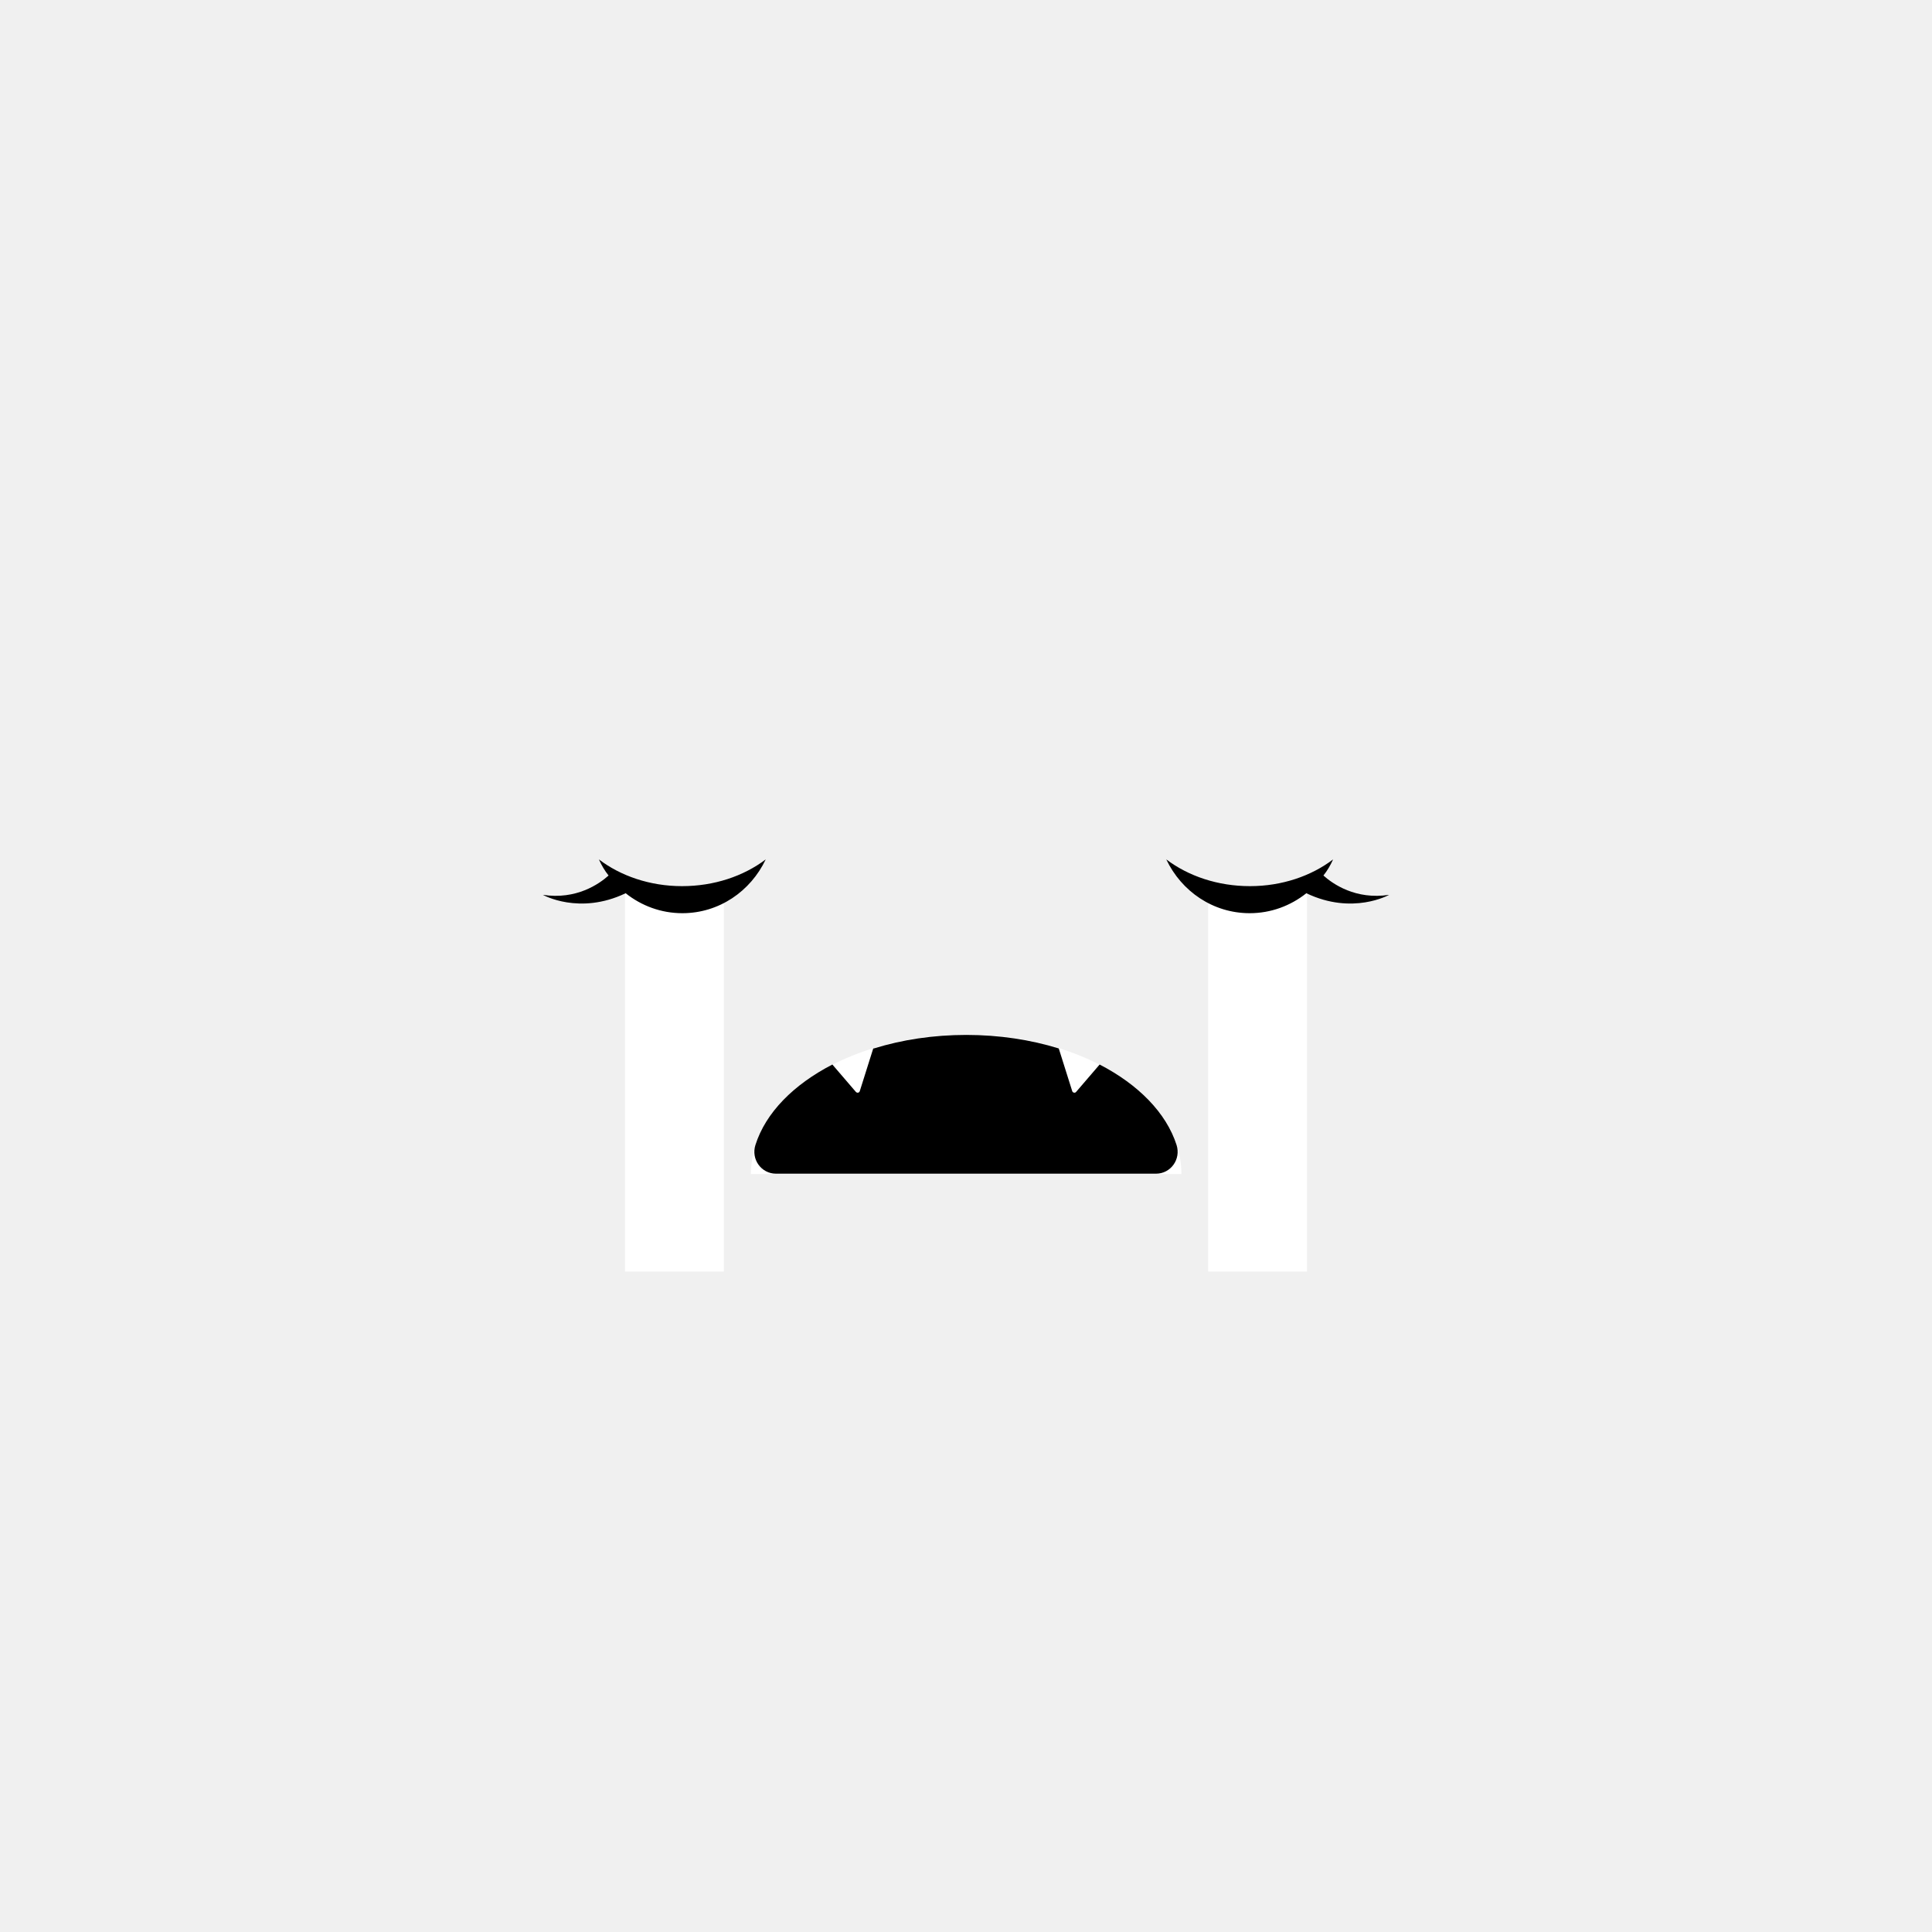
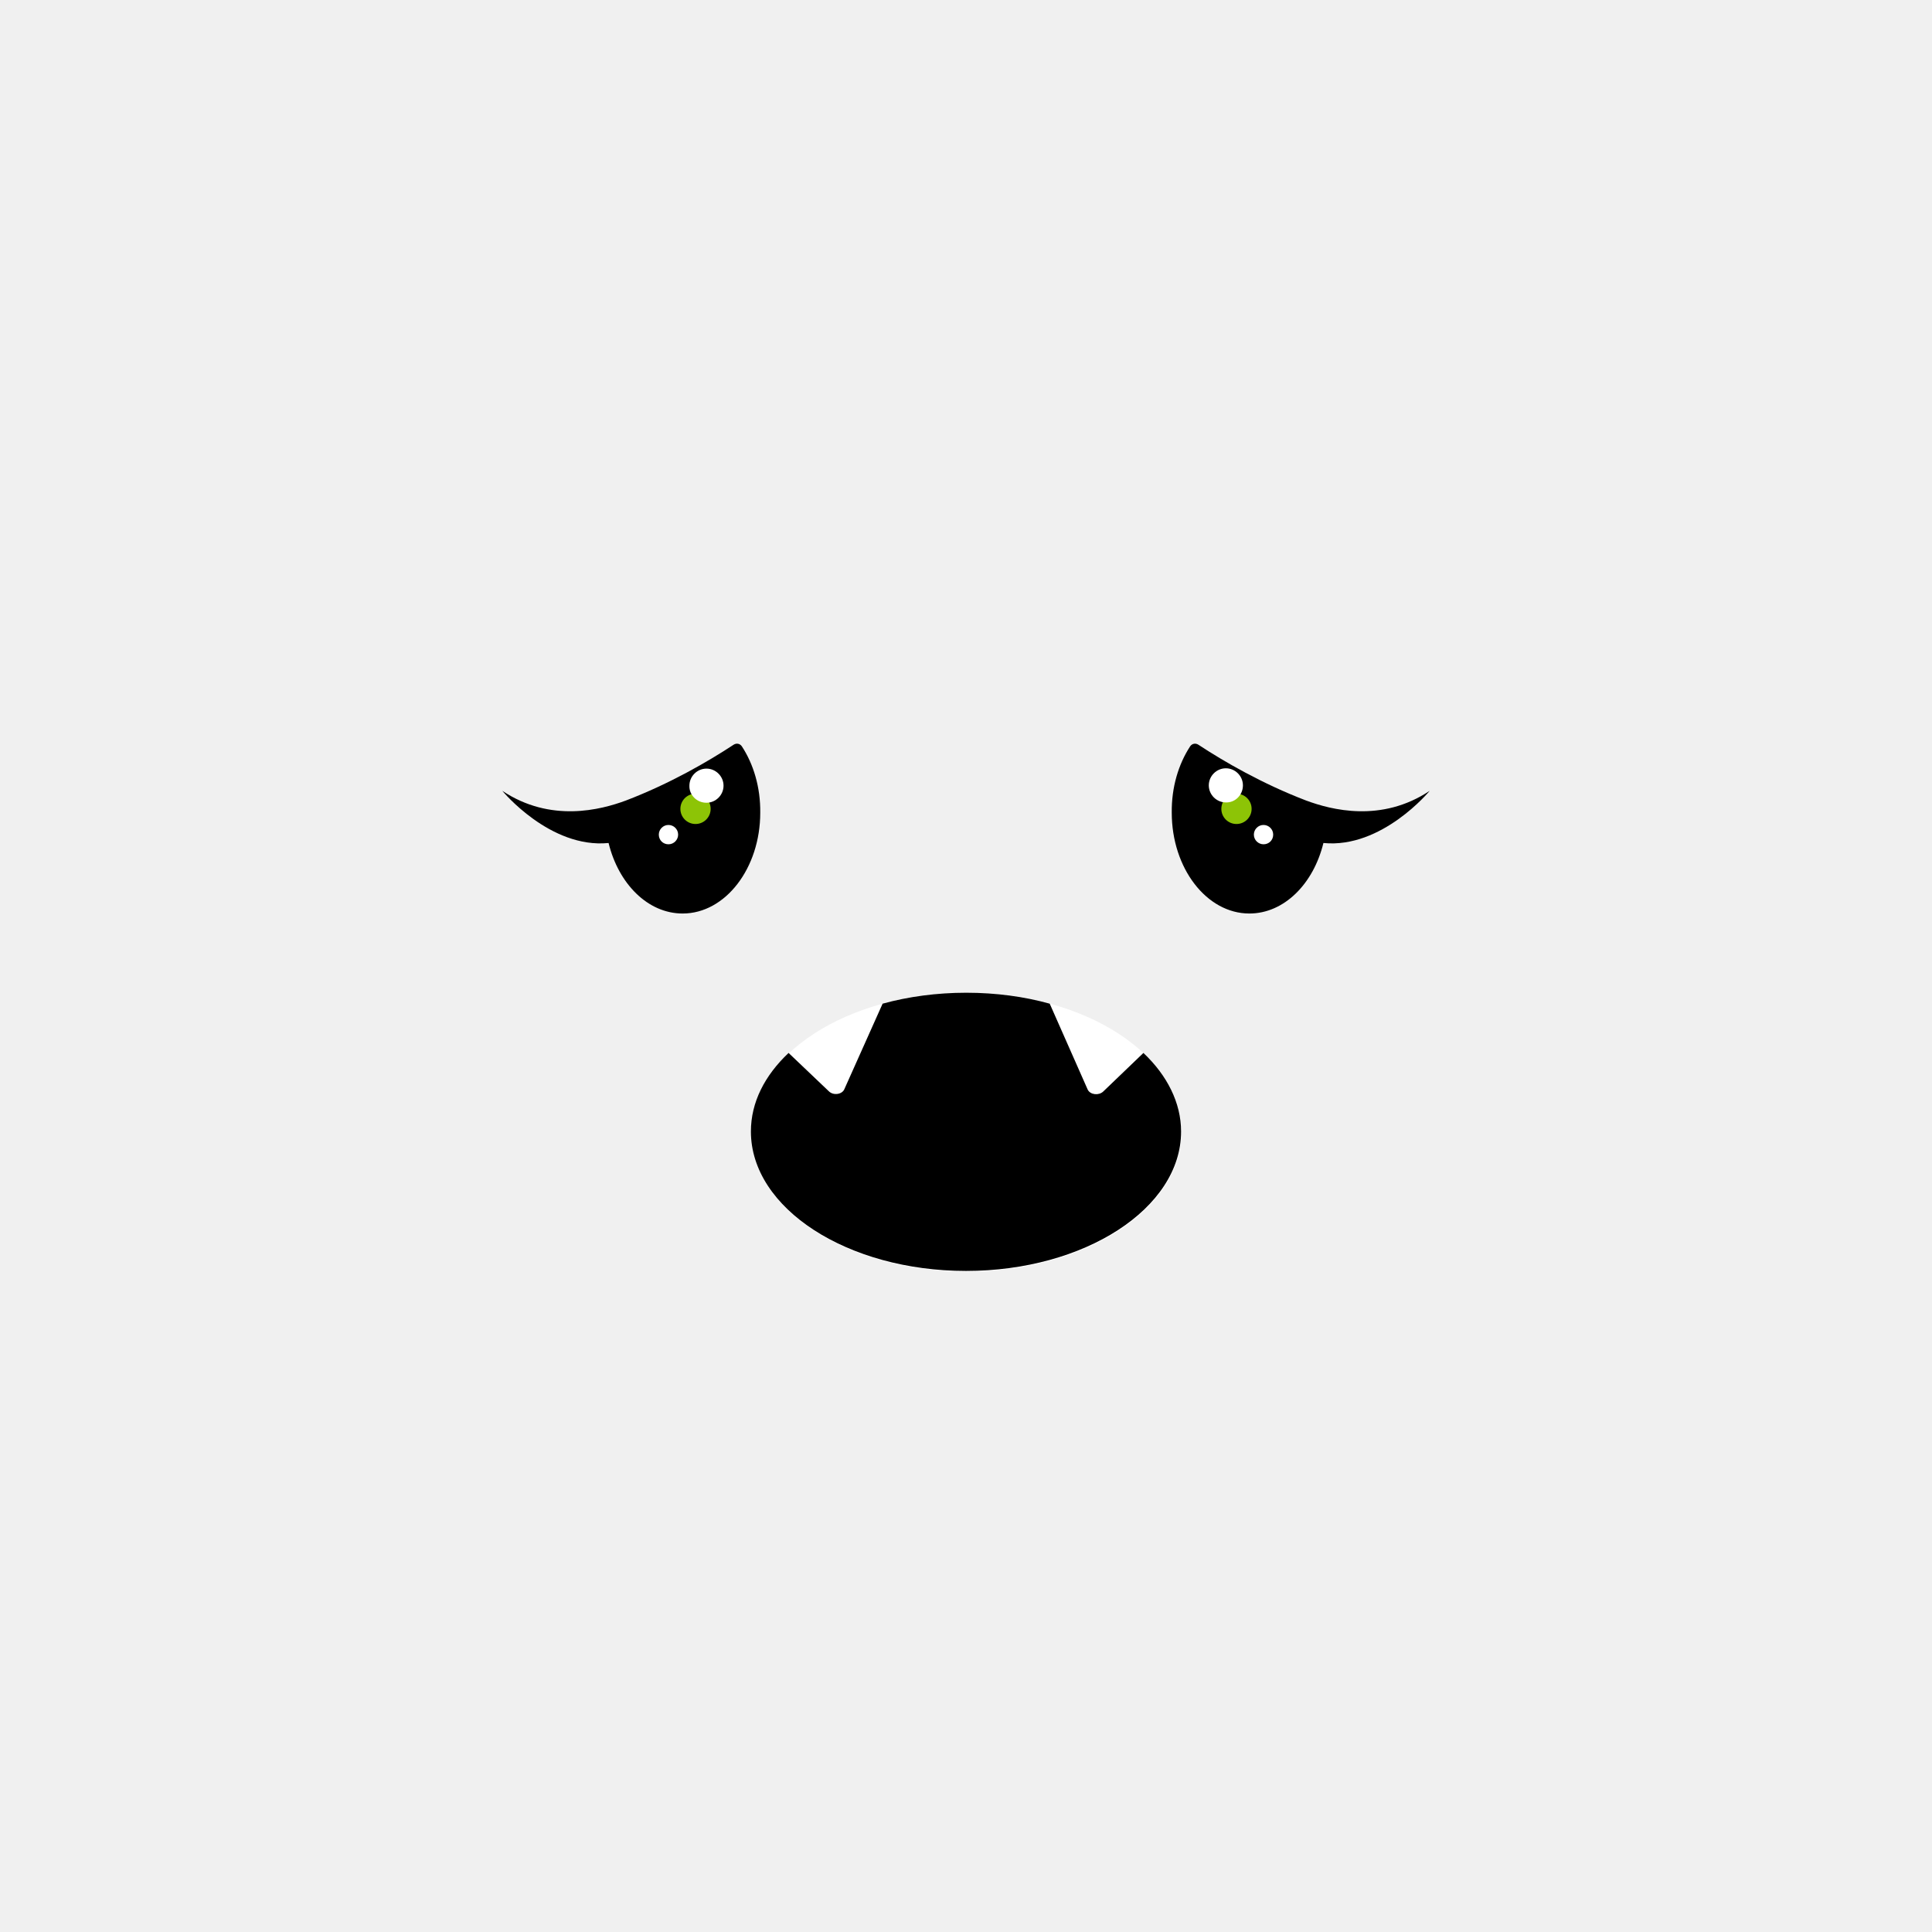
<svg xmlns="http://www.w3.org/2000/svg" width="600" height="600" viewBox="0 0 600 600" fill="none">
-   <path d="M224.8 277.4H194.1V394.9H224.8V277.4Z" fill="white" />
-   <path d="M405.9 277.4H375.2V394.9H405.9V277.4Z" fill="white" />
-   <path d="M211.8 275.2C201.8 275.2 192.7 272 186 266.9C186.8 268.7 187.8 270.4 189 271.9C186.1 274.5 179 279.5 168.6 277.9C168.6 277.9 179.9 284.3 194.3 277.4C199.2 281.3 205.3 283.6 211.9 283.6C223.3 283.6 233.1 276.8 237.8 266.9C230.9 272.1 221.8 275.2 211.8 275.2Z" fill="black" />
-   <path d="M388.2 275.2C398.2 275.2 407.3 272 414 266.9C413.2 268.7 412.2 270.4 411 271.9C413.9 274.5 421 279.5 431.4 277.9C431.4 277.9 420.1 284.3 405.7 277.4C400.8 281.3 394.7 283.6 388.1 283.6C376.7 283.6 366.9 276.8 362.2 266.9C369.1 272.1 378.2 275.2 388.2 275.2Z" fill="black" />
-   <path d="M300 321.3C263.1 321.3 233.2 340.7 233.2 364.6H366.9C366.9 340.7 337 321.3 300 321.3Z" fill="white" />
-   <path d="M341.5 330.599L334.2 339.099C333.9 339.499 333.2 339.399 333 338.899L328.9 325.899L328.8 325.599C320.1 322.899 310.3 321.399 300.1 321.399C289.8 321.399 280.1 322.899 271.4 325.599C271.3 325.599 271.3 325.599 271.2 325.599L271.1 325.899L267 338.899C266.8 339.399 266.2 339.499 265.8 339.099L258.5 330.599C246.5 336.799 237.8 345.499 234.6 355.599C233.2 359.999 236.4 364.499 241 364.499H359C363.6 364.499 366.8 359.999 365.4 355.599C362.2 345.599 353.5 336.799 341.5 330.599Z" fill="black" />
+   <path d="M300.1 394.9C337 394.9 366.9 375.5 366.9 351.6C366.9 327.7 337 308.3 300.1 308.3C263.2 308.3 233.3 327.7 233.3 351.6C233.3 375.5 263.2 394.9 300.1 394.9Z" fill="white" />
+   <path d="M355.1 327L342.6 339C341.2 340.3 338.6 340 337.8 338.4L326 311.7C318.1 309.5 309.3 308.3 300.1 308.3C290.9 308.3 282.1 309.5 274.1 311.7L262.2 338.3C261.5 339.9 258.8 340.3 257.4 338.9L244.9 327C237.5 334 233.2 342.3 233.2 351.4C233.2 375.3 263.2 394.7 300 394.7C336.8 394.7 366.8 375.3 366.8 351.4C366.8 342.5 362.5 334 355.1 327Z" fill="black" />
+   <path d="M230.4 231.8C229.8 230.9 228.7 230.7 227.8 231.3C219.9 236.5 208 243.4 194.4 248.6C186.6 251.5 171 255.6 156 245.6C156 245.6 170.8 263.6 189 261.8C192.1 274.5 201.2 283.7 212 283.7C225.3 283.7 236.1 269.6 236.1 252.4C236.2 244.5 234 237.3 230.4 231.8Z" fill="black" />
+   <path d="M216 255.9C218.6 255.9 220.7 253.8 220.7 251.2C220.7 248.6 218.6 246.5 216 246.5C213.4 246.5 211.3 248.6 211.3 251.2C211.3 253.8 213.4 255.9 216 255.9Z" fill="#8DC406" />
+   <path d="M219.4 249.3C222.3 249.3 224.7 246.9 224.7 244C224.7 241.1 222.3 238.7 219.4 238.7C216.5 238.7 214.1 241.1 214.1 244C214 246.9 216.4 249.3 219.4 249.3Z" fill="white" />
+   <path d="M207.6 262.2C209.3 262.2 210.6 260.8 210.6 259.2C210.6 257.5 209.2 256.2 207.6 256.2C205.9 256.2 204.6 257.6 204.6 259.2C204.6 260.9 205.9 262.2 207.6 262.2Z" fill="white" />
+   <path d="M369.6 231.8C370.2 230.9 371.3 230.7 372.2 231.3C380.1 236.5 392 243.4 405.6 248.6C413.4 251.5 429 255.6 444 245.6C444 245.6 429.2 263.6 411 261.8C407.9 274.5 398.8 283.7 388 283.7C374.7 283.7 363.9 269.6 363.9 252.4C363.8 244.5 366 237.3 369.6 231.8Z" fill="black" />
+   <path d="M388.7 251.2C388.7 248.6 386.6 246.5 384 246.5C381.4 246.5 379.3 248.6 379.3 251.2C379.3 253.8 381.4 255.9 384 255.9C386.6 255.9 388.7 253.8 388.7 251.2Z" fill="#8DC406" />
+   <path d="M386 243.9C386 241 383.6 238.6 380.7 238.6C377.8 238.6 375.4 241 375.4 243.9C375.4 246.8 377.8 249.2 380.7 249.2C383.6 249.3 386 246.9 386 243.9Z" fill="white" />
+   <path d="M395.4 259.199C395.4 257.499 394 256.199 392.4 256.199C390.7 256.199 389.4 257.599 389.4 259.199C389.4 260.899 390.8 262.199 392.4 262.199C394.1 262.199 395.4 260.899 395.4 259.199Z" fill="white" />
</svg>
